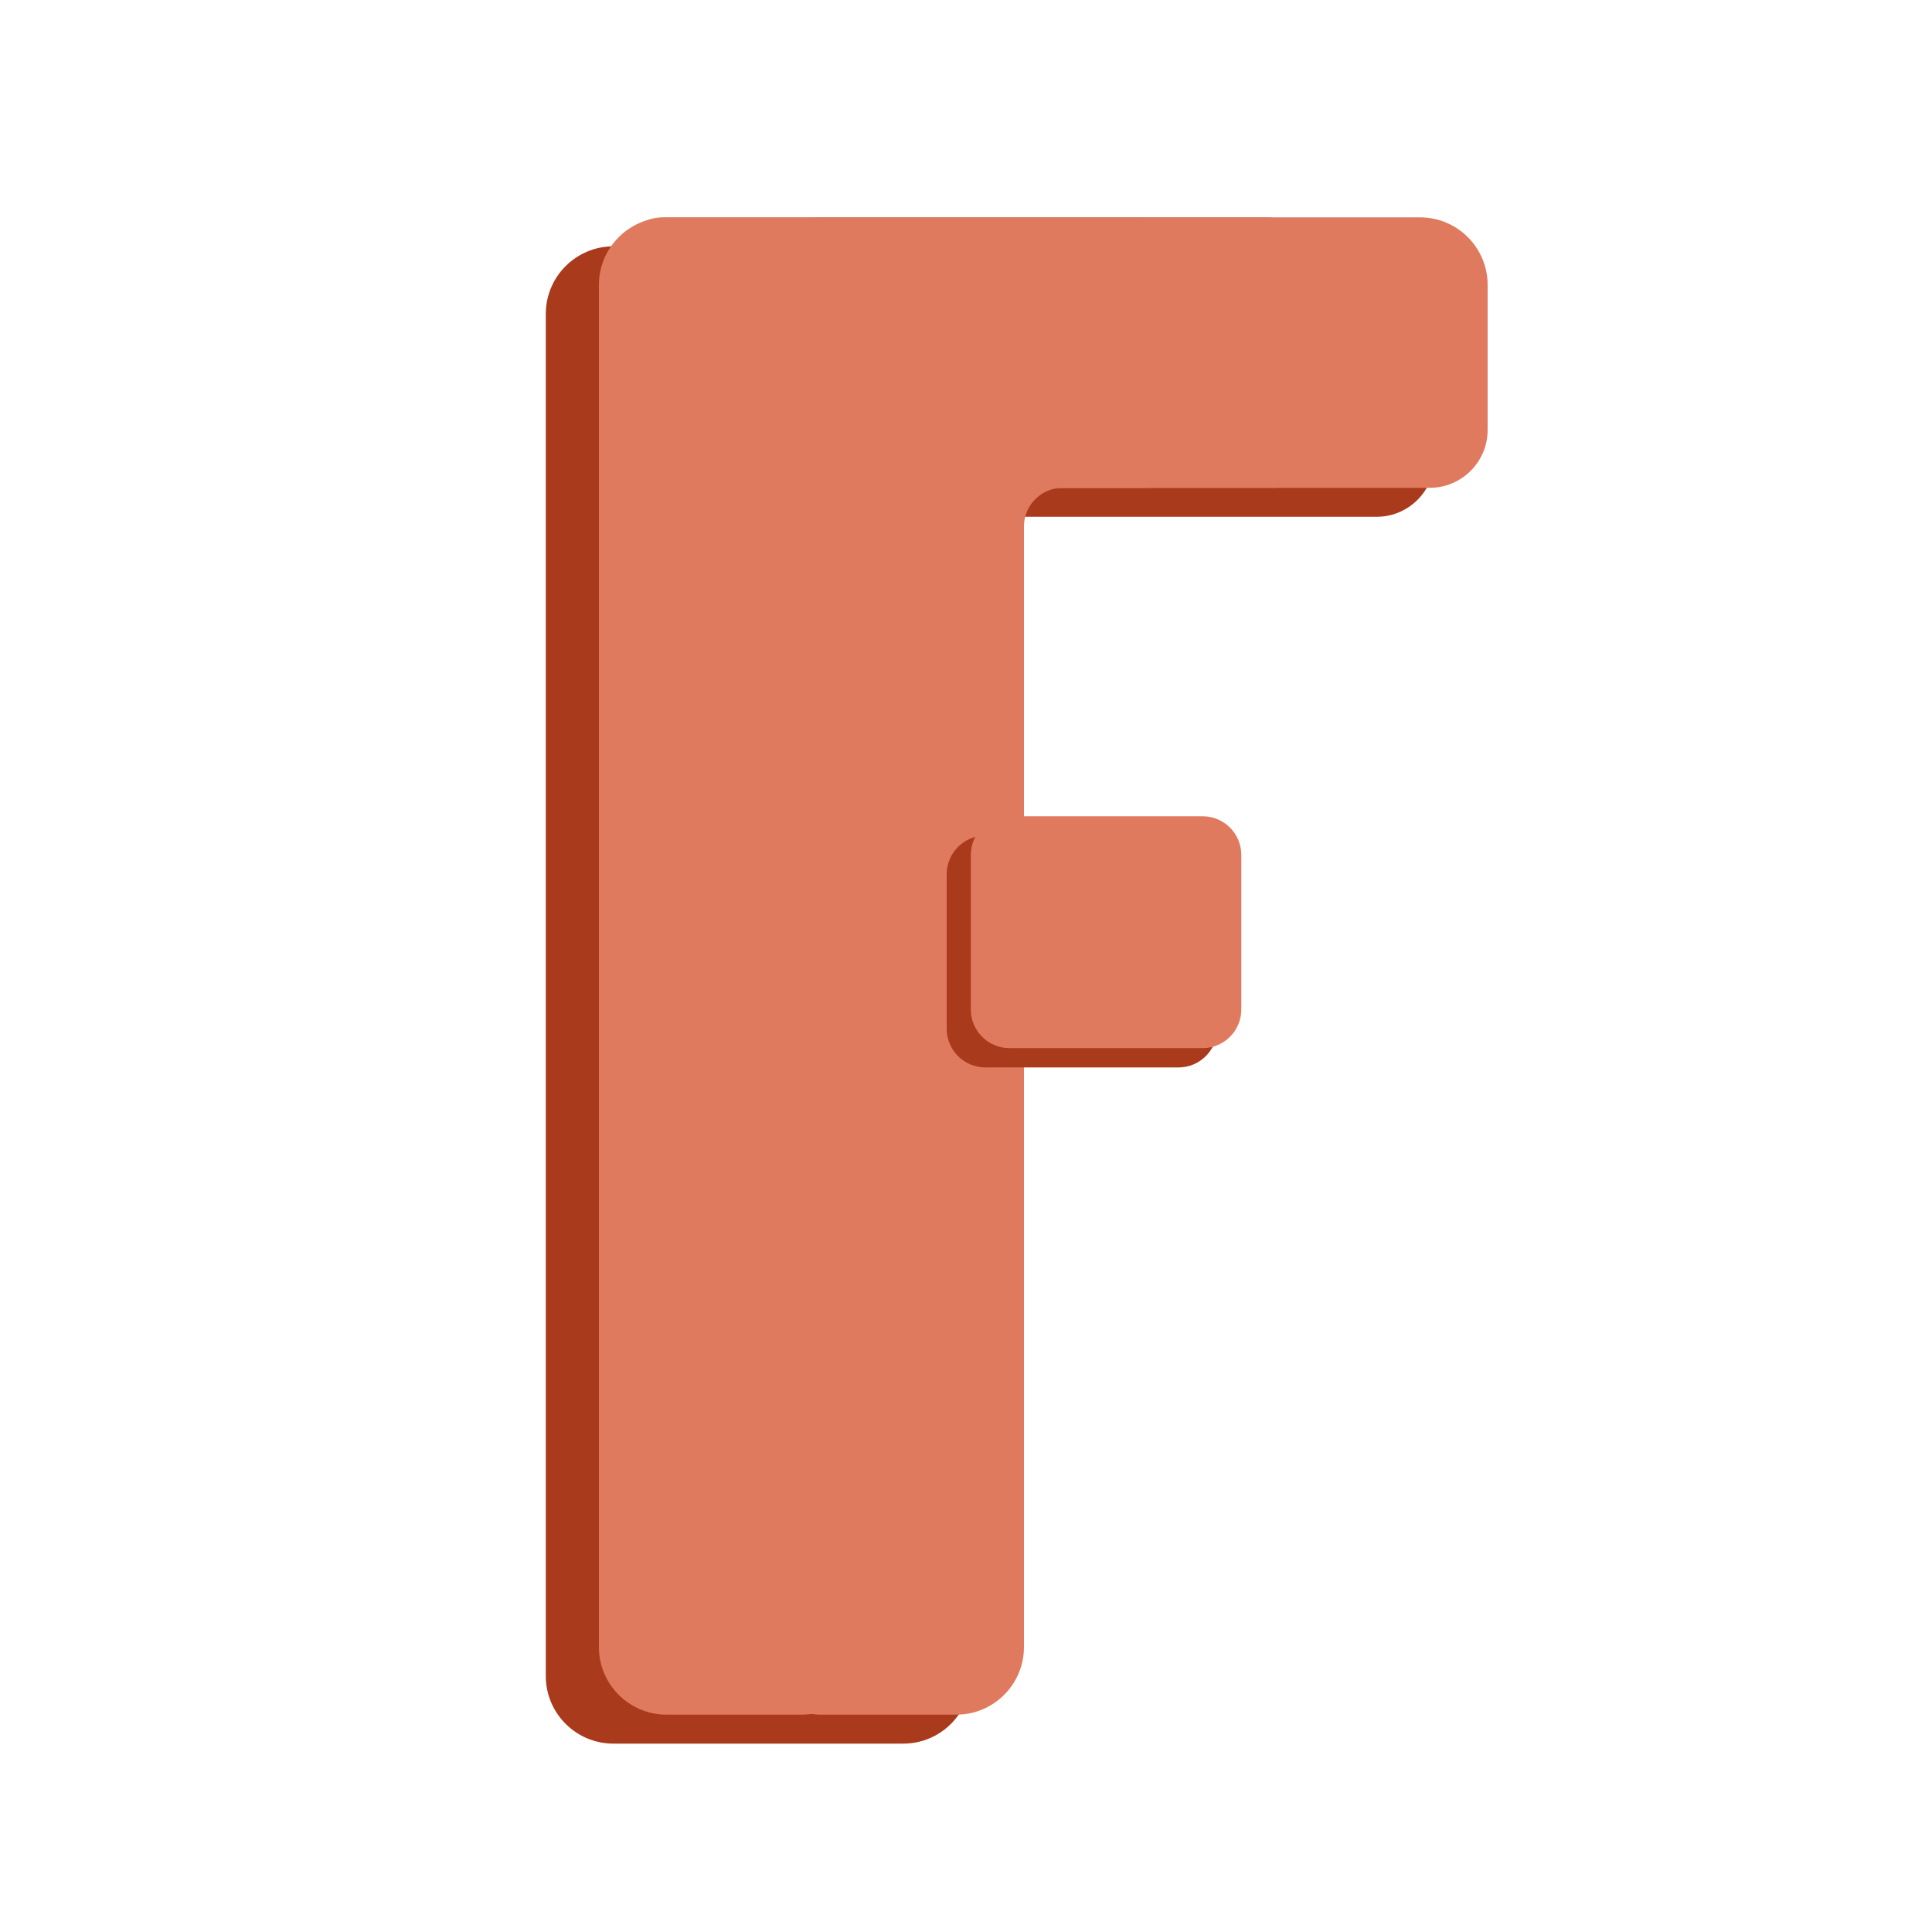
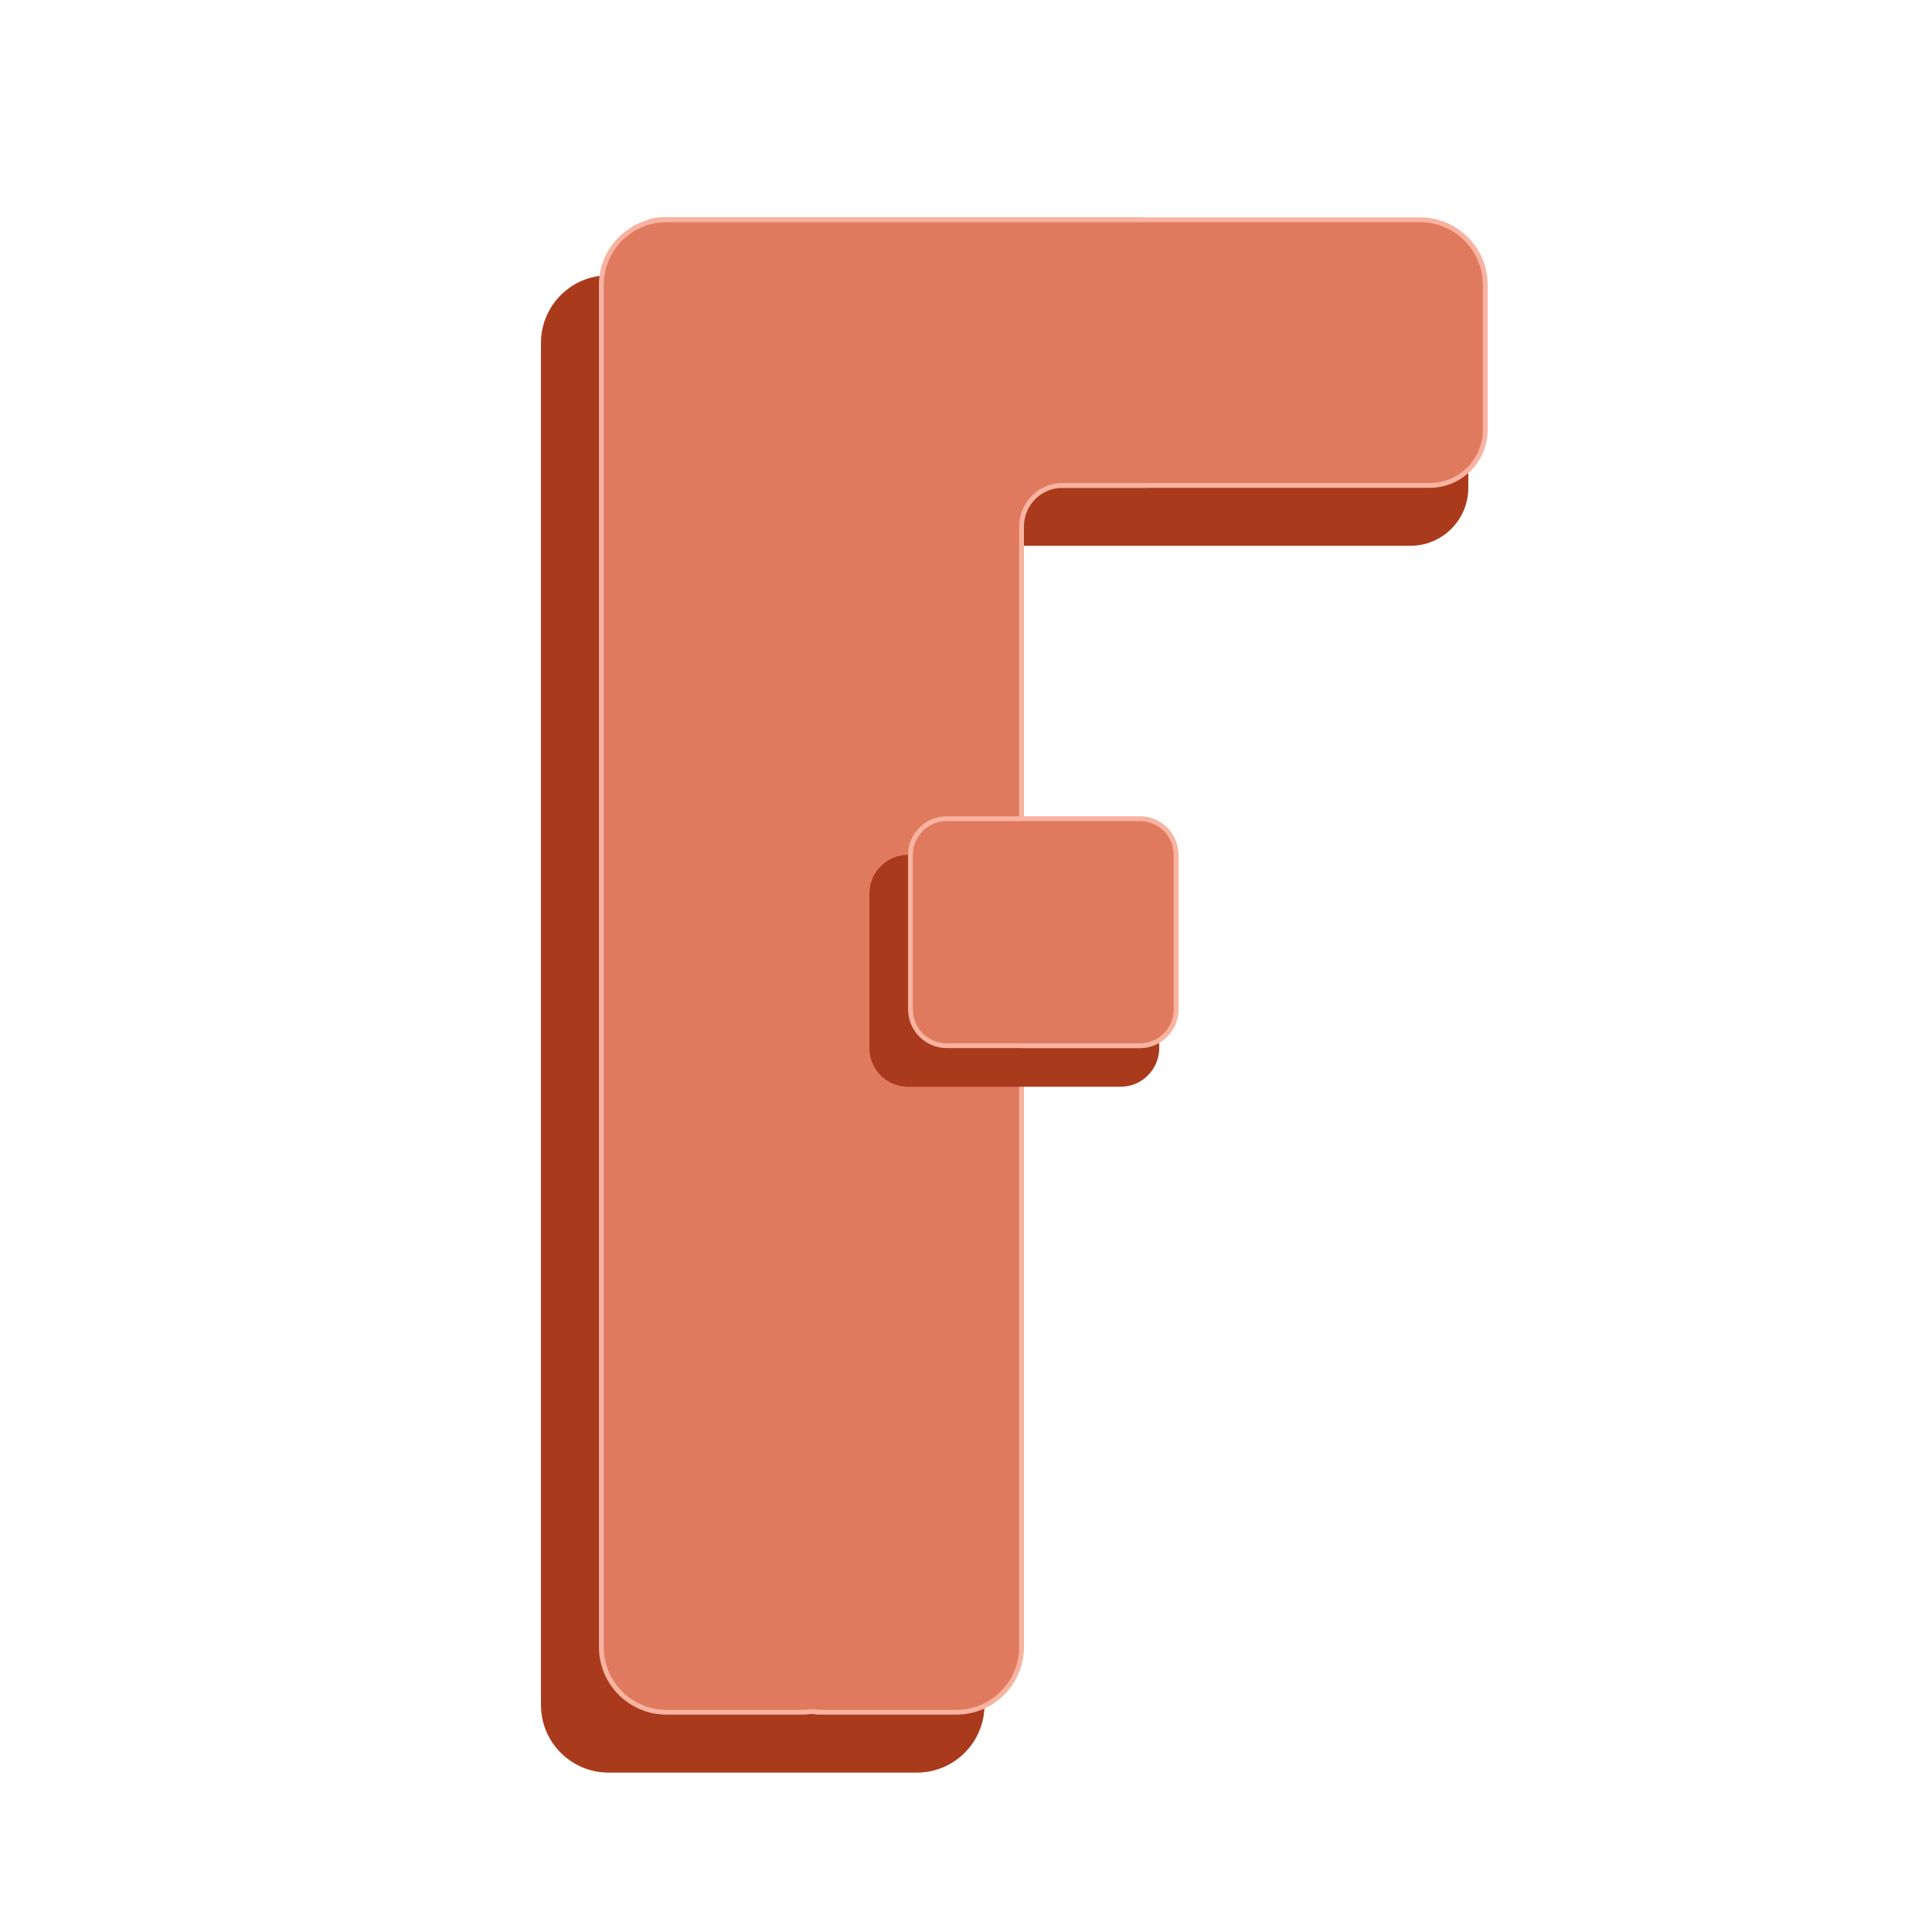
<svg xmlns="http://www.w3.org/2000/svg" width="400" height="400" viewBox="0 0 400 400" fill="none">
-   <path d="M283 51C290.732 51 297 57.268 297 65V95C297 101.627 291.627 107 285 107H209C204.582 107 201 110.582 201 115V347C201 354.732 194.732 361 187 361H127C119.268 361 113 354.732 113 347V65C113 57.268 119.268 51 127 51H283Z" fill="#AA3A1C" />
+   <path d="M290 57C297.732 57 304 63.268 304 71V101C304 107.627 298.627 113 292 113H211.826C207.408 113 203.826 116.582 203.826 121V353C203.826 360.732 197.558 367 189.826 367H126C118.268 367 112 360.732 112 353V71C112 63.268 118.268 57 126 57H290Z" fill="#AA3A1C" />
  <path d="M235 45C242.732 45 249 51.268 249 59V89C249 95.627 243.627 101 237 101H137C132.582 101 129 97.418 129 93V53C129 48.582 132.582 45 137 45H235Z" fill="#E3A977" />
-   <path d="M262 45C269.732 45 276 51.268 276 59V89C276 95.627 270.627 101 264 101H188C183.582 101 180 104.582 180 109V341C180 348.732 173.732 355 166 355H138C130.268 355 124 348.732 124 341V59C124 51.268 130.268 45 138 45H262Z" fill="#E07A5F" />
-   <path d="M294 45C301.732 45 308 51.268 308 59V89C308 95.627 302.627 101 296 101H220C215.582 101 212 104.582 212 109V341C212 348.732 205.732 355 198 355H170C162.268 355 156 348.732 156 341V59C156 51.268 162.268 45 170 45H294Z" fill="#E07A5F" />
-   <rect x="252" y="173" width="48" height="56" rx="8" transform="rotate(90 252 173)" fill="#AA3A1C" />
-   <rect x="257" y="169" width="48" height="56" rx="8" transform="rotate(90 257 169)" fill="#E07A5F" />
+   <path d="M138 45.5H294C301.456 45.5 307.5 51.544 307.5 59V89L307.485 89.592C307.177 95.668 302.153 100.5 296 100.5H220C215.306 100.5 211.5 104.306 211.5 109V341L211.495 341.349C211.31 348.643 205.339 354.5 198 354.5H170C169.346 354.5 168.702 354.452 168.071 354.361L168 354.352L167.929 354.361C167.298 354.452 166.654 354.5 166 354.5H138C130.544 354.5 124.5 348.456 124.5 341V59L124.505 58.651C124.687 51.473 130.473 45.687 137.651 45.505L138 45.5Z" fill="#E07A5F" stroke="#F8B3A1" />
+   <rect x="243.5" y="169.5" width="47" height="55" rx="7.5" transform="rotate(90 243.5 169.5)" fill="#E07A5F" stroke="#F8B3A1" />
+   <path d="M188 177V209C188 213.418 191.582 217 196 217H236C237.458 217 238.823 216.608 240 215.927V217C240 221.418 236.418 225 232 225H188C183.582 225 180 221.418 180 217V185C180 180.582 183.582 177 188 177Z" fill="#AA3A1C" />
</svg>
